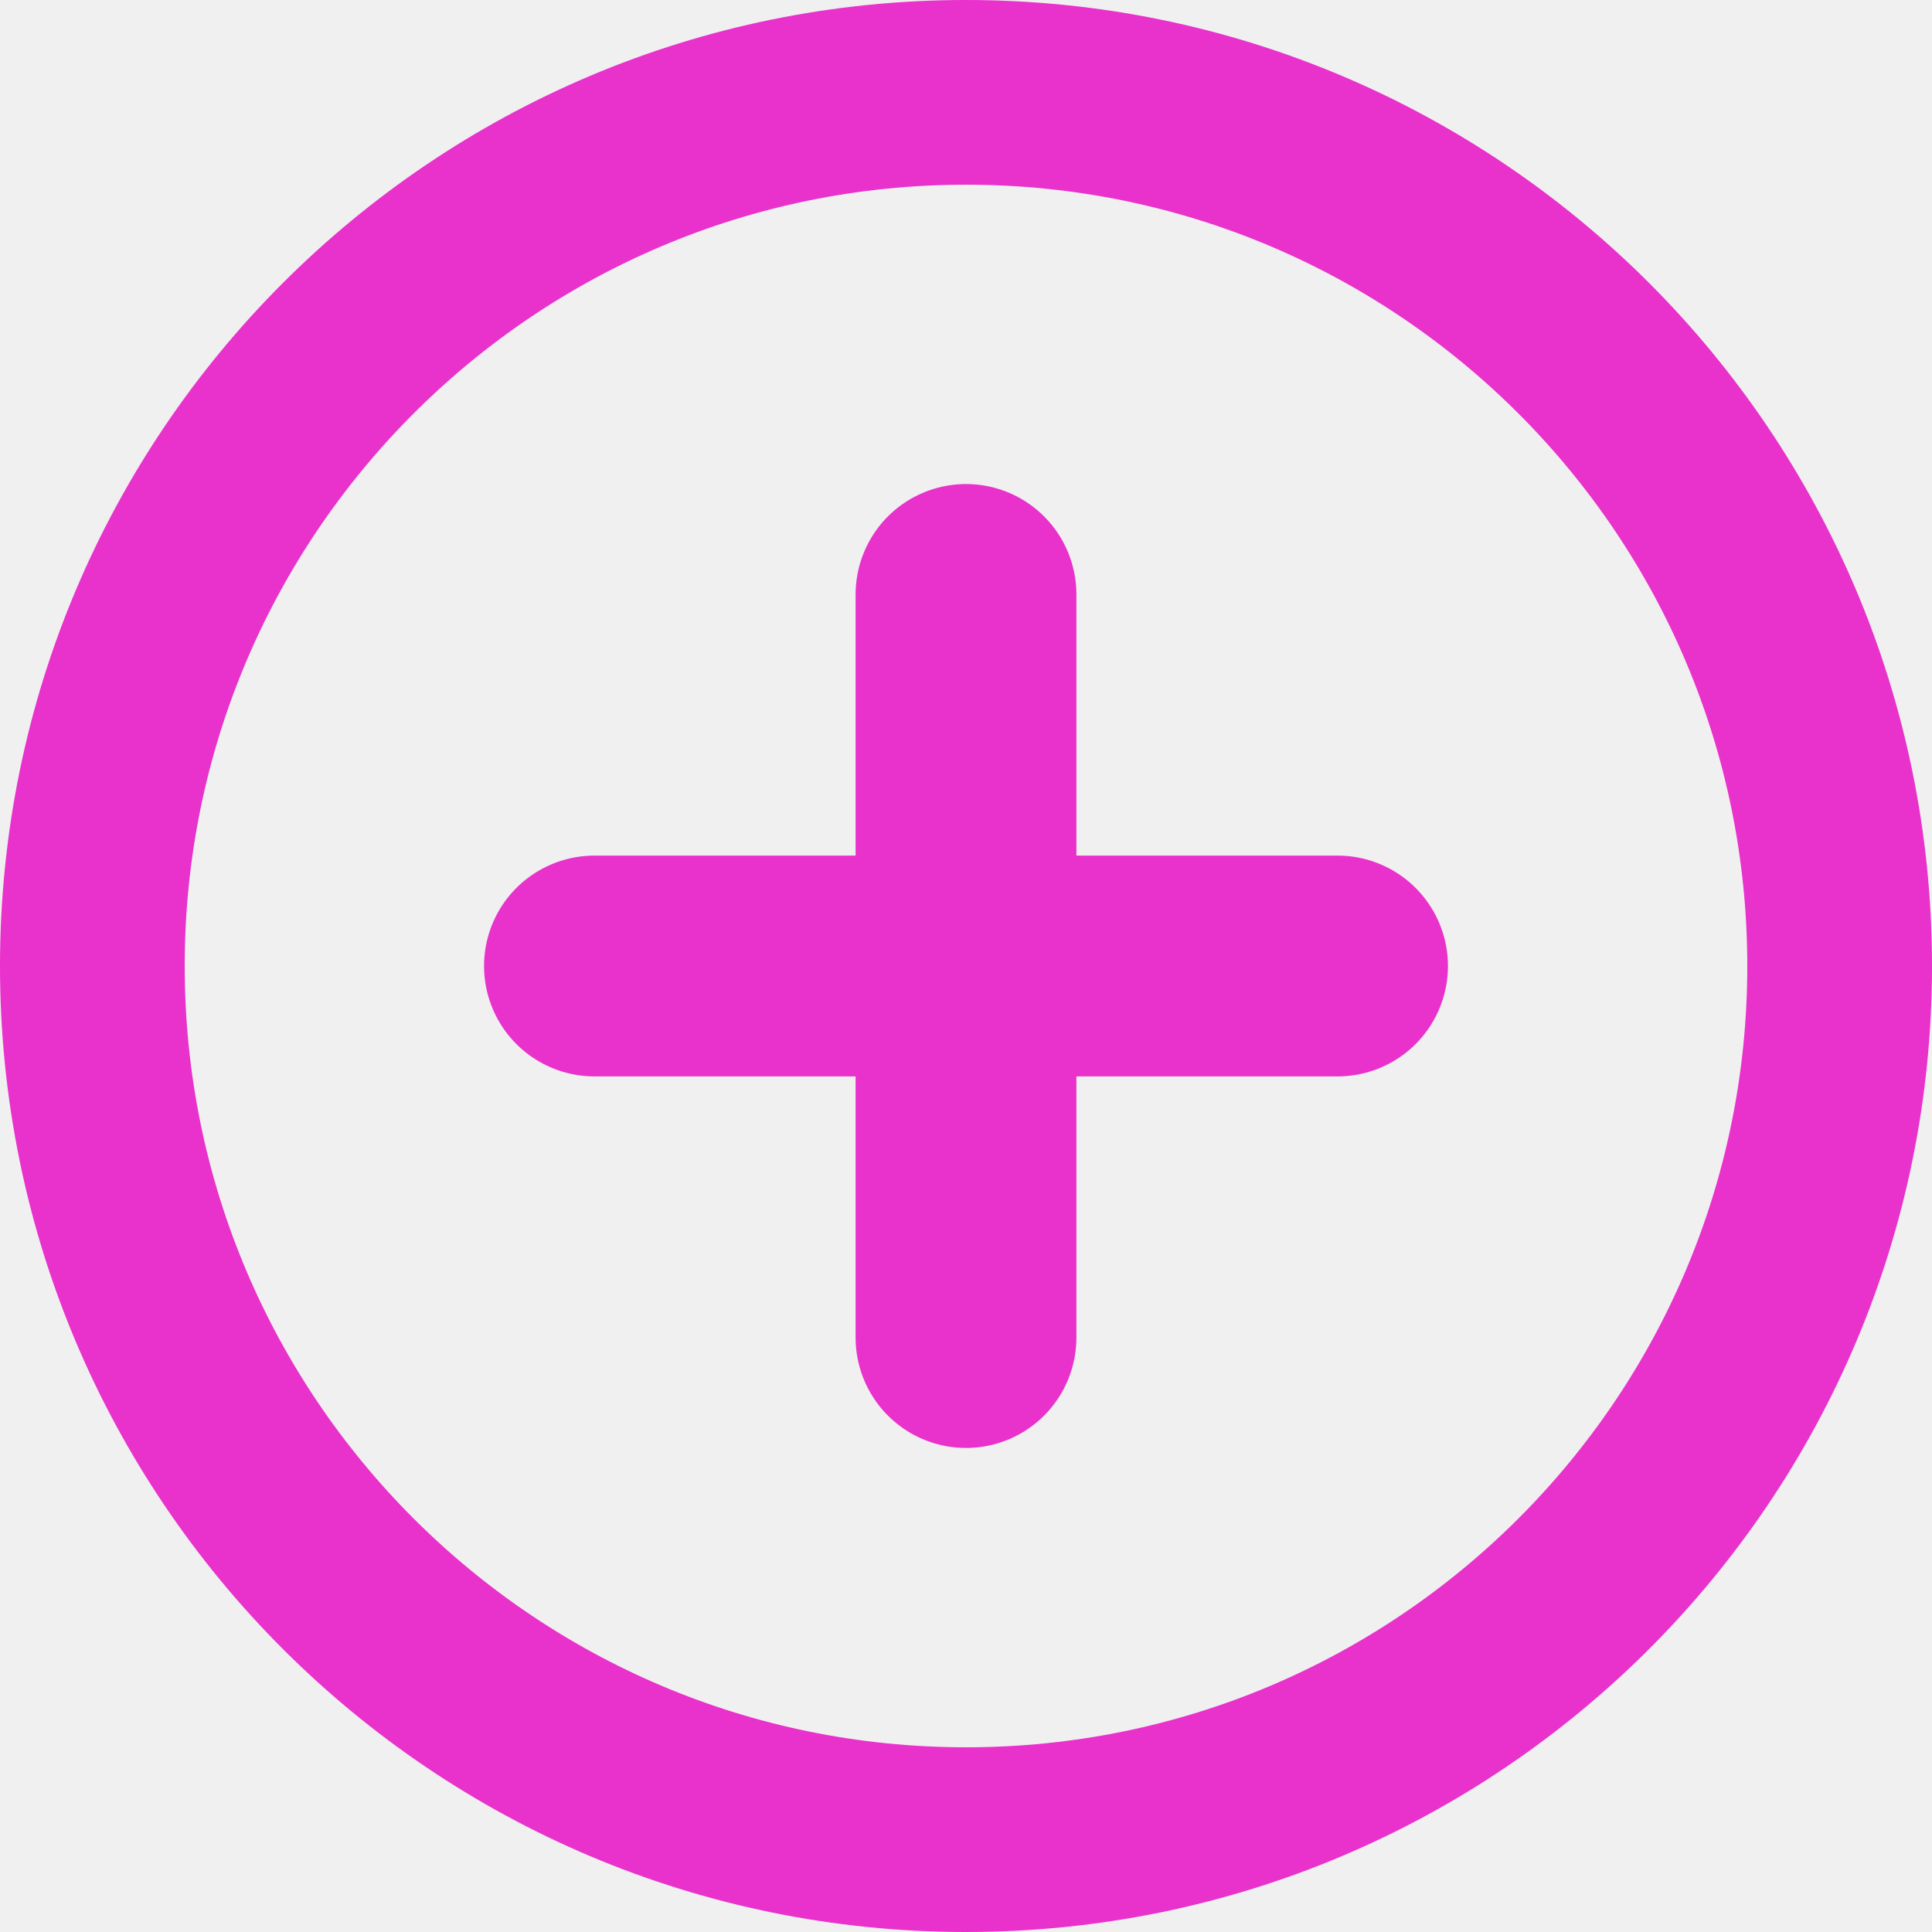
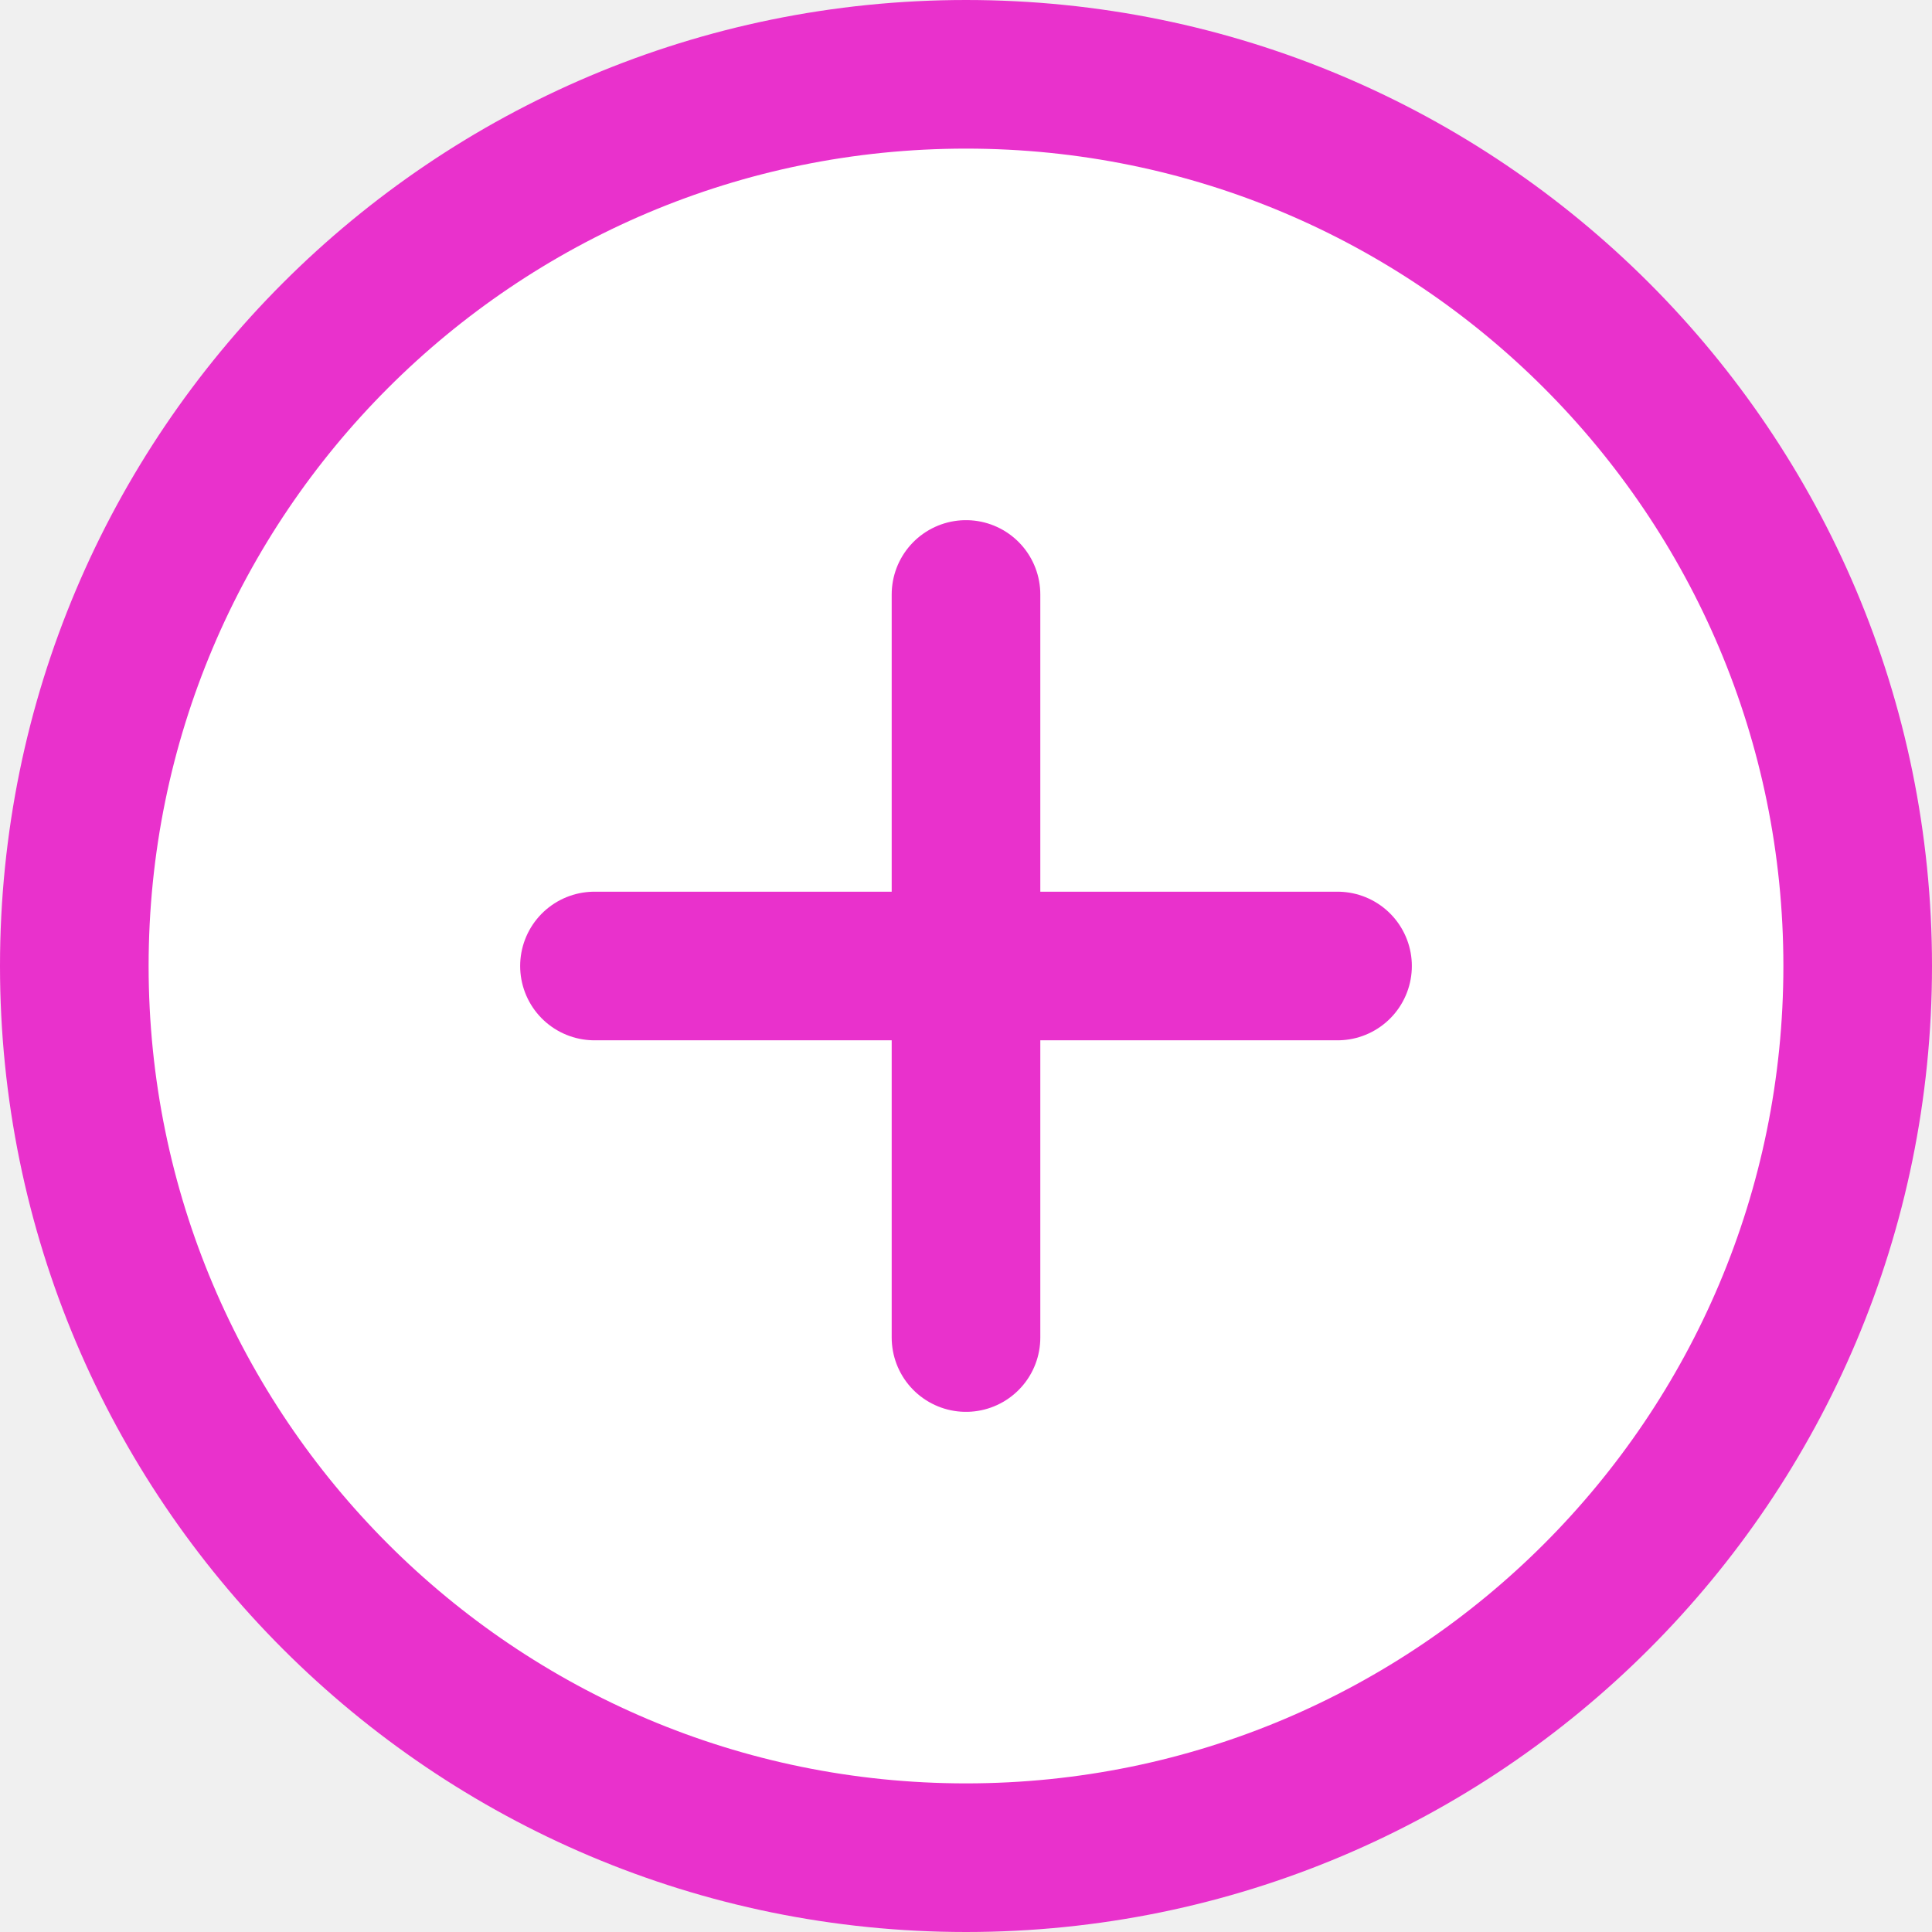
- <svg xmlns="http://www.w3.org/2000/svg" width="35" height="35" viewBox="0 0 35 35" fill="none">
-   <g clip-path="url(#clip0_238_3163)">
-     <path d="M10.769 17.5H24.231M17.5 24.231V10.769M33.654 17.5C33.654 26.422 26.422 33.654 17.5 33.654C8.579 33.654 1.346 26.422 1.346 17.5C1.346 8.579 8.579 1.346 17.5 1.346C26.422 1.346 33.654 8.579 33.654 17.5Z" stroke="#E931CC" stroke-width="4" stroke-linecap="round" />
+ <svg xmlns="http://www.w3.org/2000/svg" width="52" height="52" viewBox="0 0 52 52" fill="none">
+   <g clip-path="url(#clip0_238_3188)">
+     <path d="M16 26H36ZM26 36V16ZM50 26C50 39.255 39.255 50 26 50C12.745 50 2 39.255 2 26C2 12.745 12.745 2 26 2C39.255 2 50 12.745 50 26Z" fill="white" />
+     <path d="M16 26H36M26 36V16M50 26C50 39.255 39.255 50 26 50C12.745 50 2 39.255 2 26C2 12.745 12.745 2 26 2C39.255 2 50 12.745 50 26Z" stroke="#E931CC" stroke-width="4" stroke-linecap="round" />
  </g>
  <defs>
-     <clipPath id="clip0_238_3163">
-       <rect width="35" height="35" rx="17.5" fill="white" />
+     <clipPath id="clip0_238_3188">
+       <rect width="52" height="52" fill="white" />
    </clipPath>
  </defs>
</svg>
